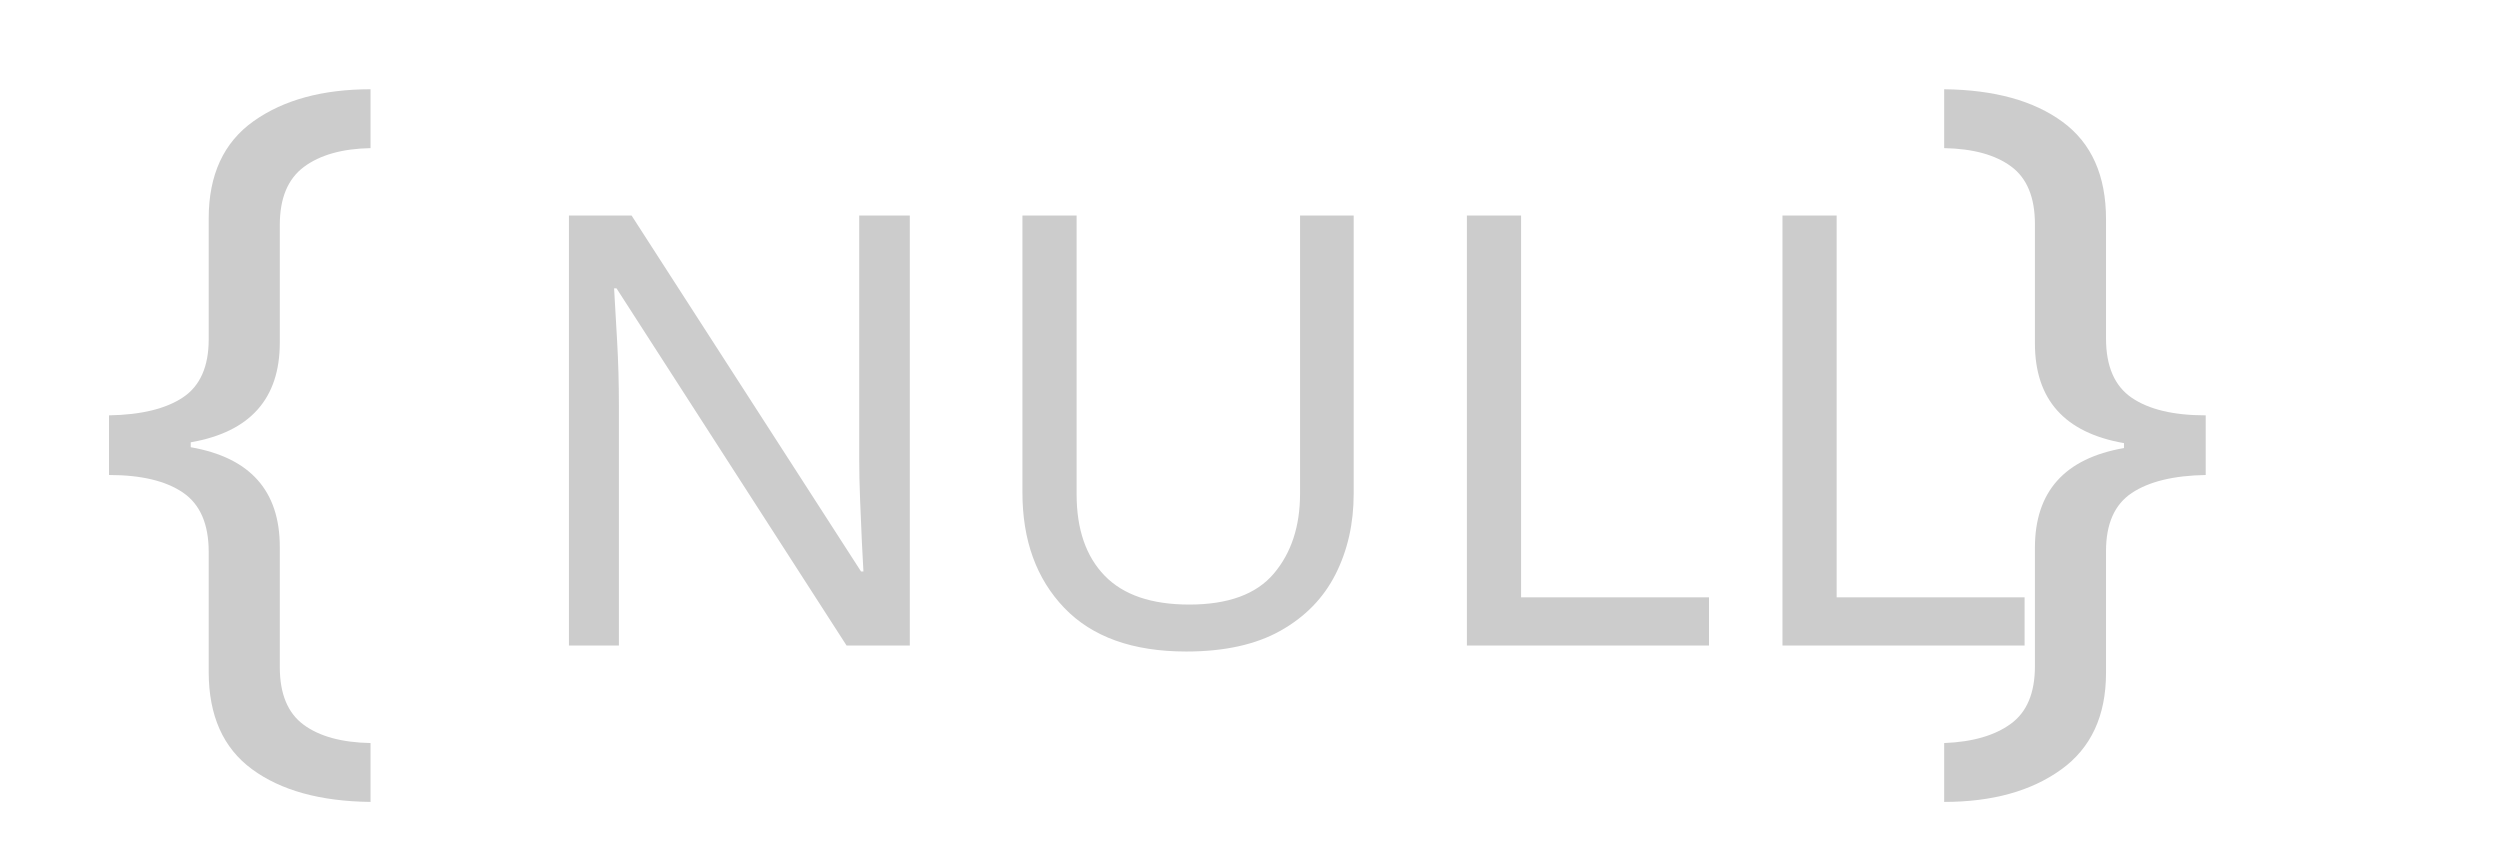
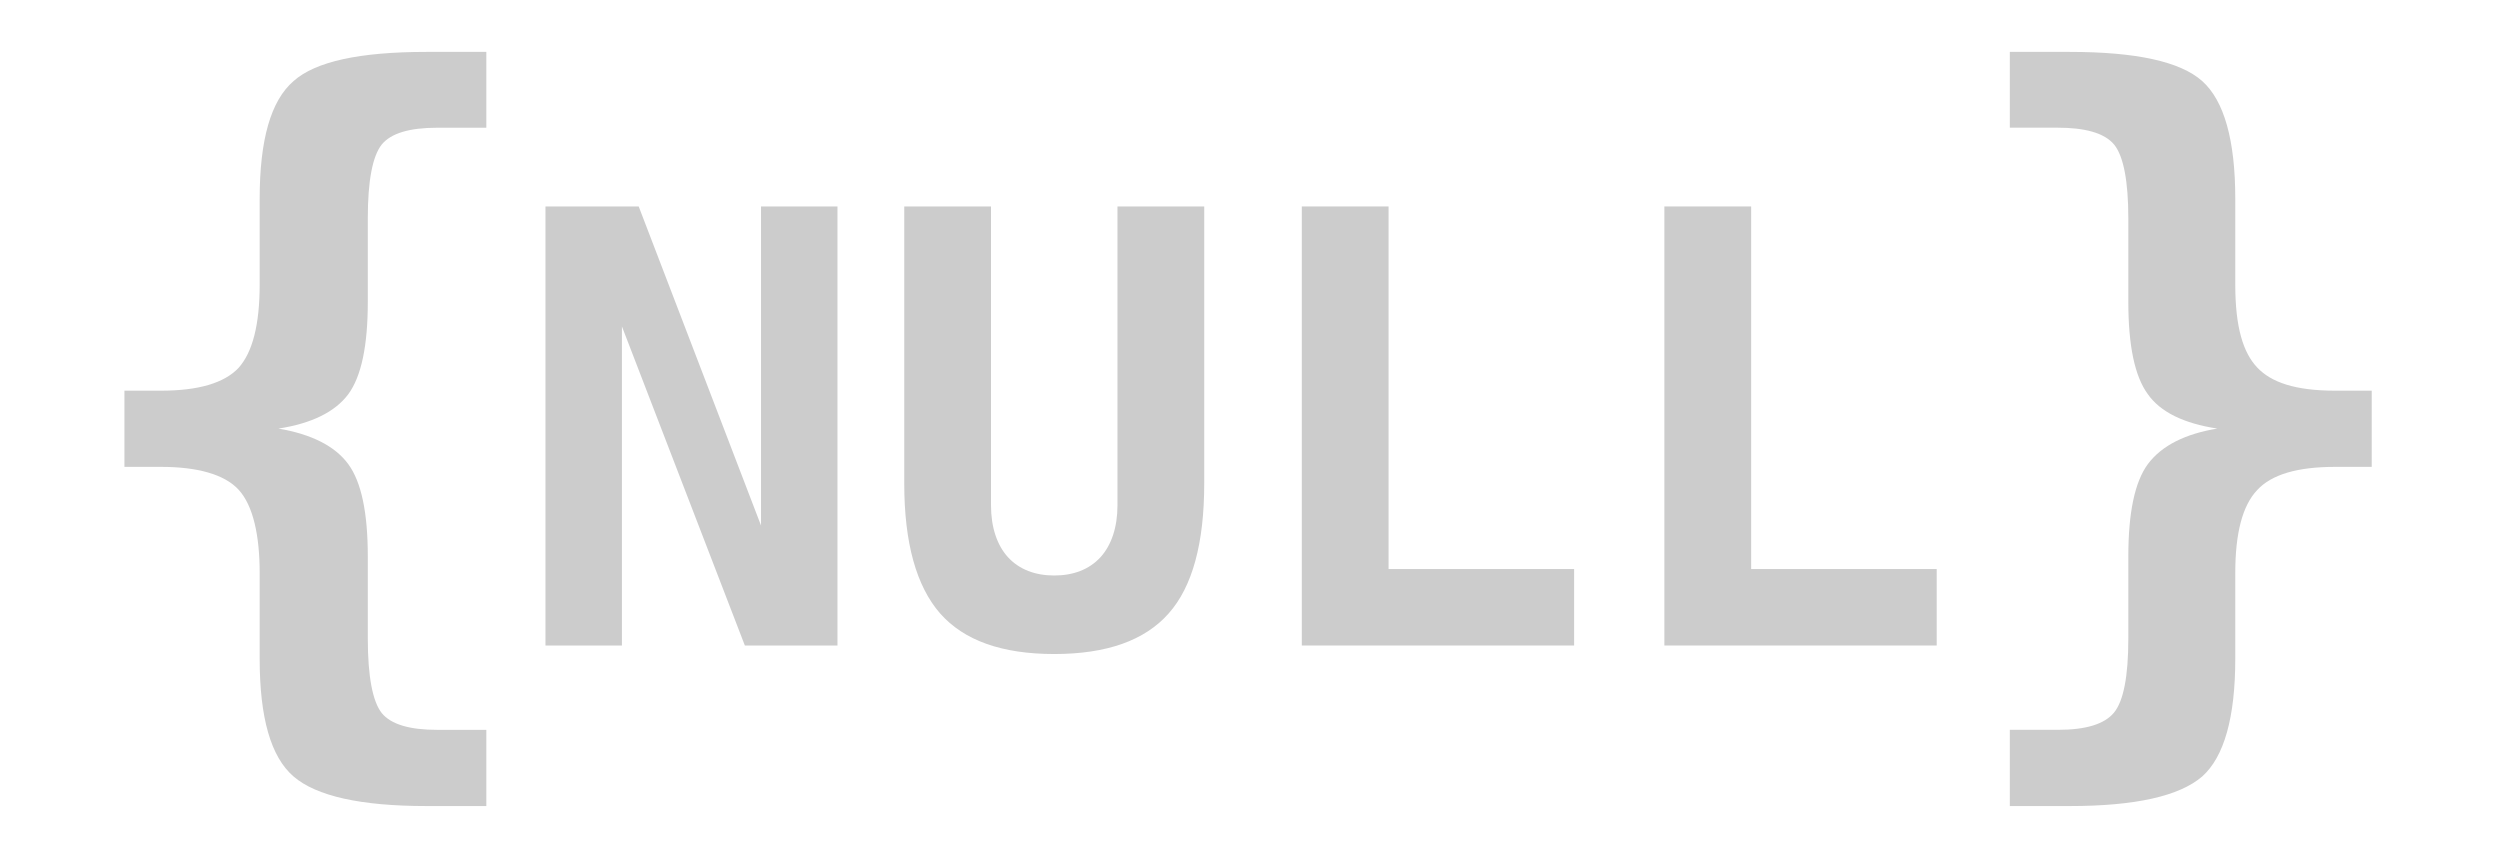
<svg xmlns="http://www.w3.org/2000/svg" id="Layer_1" data-name="Layer 1" viewBox="0 0 1000 336.2">
  <defs>
    <style>
      .cls-1 {
-         font-size: 326.89px;
-       }
- 
-       .cls-1, .cls-2 {
        fill: #ccc;
-         font-family: Hack-Bold, Hack;
-       }
- 
-       .cls-2 {
-         font-size: 240.9px;
      }
    </style>
  </defs>
-   <text class="cls-2" transform="translate(204.2 258.2)">
-     <tspan x="0" y="0">NULL</tspan>
-   </text>
-   <text class="cls-1" transform="translate(767.22 269.11)">
-     <tspan x="0" y="0">}</tspan>
-   </text>
-   <text class="cls-1" transform="translate(34.45 269.11)">
-     <tspan x="0" y="0">{</tspan>
-   </text>
+   <g>
+     <path class="cls-1" d="M218.19,82.58h37.29l48.93,127.63V82.58h30.58v175.62h-37.05l-49.17-127.63v127.63h-30.58V82.58Z" />
+     <path class="cls-1" d="M376.05,245.38c-9.53-10.94-14.35-28.23-14.35-51.99V82.58h34.7v119.51c0,8.94,2.47,16,6.71,20.7,4.59,5.06,11.06,7.41,18.59,7.41s14-2.35,18.58-7.41c4.24-4.71,6.71-11.76,6.71-20.7V82.58h34.7v110.81c0,23.88-4.71,41.29-14.23,51.99-9.53,10.82-24.82,16.23-45.76,16.23s-36.11-5.41-45.64-16.23Z" />
+     <path class="cls-1" d="M520.73,82.58h34.7V227.62h74.22v30.58h-108.93V82.58Z" />
+     <path class="cls-1" d="M665.76,82.58h34.7V227.62h74.22v30.58h-108.93V82.58Z" />
+   </g>
+   <path class="cls-1" d="M803.93,291.93h19.31c11.01,0,18.51-2.24,22.34-6.86,3.83-4.63,5.75-14.52,5.75-29.69v-32.72c0-17.56,2.55-29.85,7.82-37.03,5.59-7.5,15.16-12.13,27.77-14.2-13.57-2.07-22.82-6.7-27.77-13.73-5.27-7.18-7.82-19.47-7.82-37.03v-33.36c0-14.84-1.92-24.74-5.59-29.37-3.99-4.95-12.29-6.86-22.5-6.86h-19.31V20.76h23.94c26.5,0,44.21,3.83,52.99,11.65,8.78,7.82,13.25,23.62,13.25,47.08v34.32c0,17.24,3.19,27.29,8.78,33.2,5.59,5.91,15.16,9.26,31.12,9.26h14.68v30.48h-14.68c-15,0-25.38,3.03-31.12,9.26-5.91,6.22-8.78,17.24-8.78,33.2v34.32c0,23.46-4.47,39.26-13.25,47.08-9.1,7.82-26.66,11.81-52.99,11.81h-23.94v-30.48Z" />
+   <path class="cls-1" d="M170.59,322.42c-26.33,0-44.05-3.99-53.15-11.81-9.1-7.82-13.57-23.46-13.57-47.08v-34.32c0-14.84-2.55-26.97-8.46-33.36-5.75-6.22-16.76-9.1-30.96-9.1h-14.68v-30.48h14.68c14.84,0,25.22-3.03,30.96-9.1,5.59-6.23,8.46-17.24,8.46-33.36v-34.32c0-23.62,4.47-39.26,13.57-47.08,8.78-7.82,26.49-11.65,53.15-11.65h23.94v30.33h-19.63c-11.17,0-18.51,2.23-22.19,6.7-3.67,4.63-5.59,14.36-5.59,29.53v33.36c0,17.56-2.55,29.85-7.82,37.03-5.27,7.02-14.52,11.65-27.93,13.73,13.25,2.23,22.66,7.02,27.93,14.2,5.27,7.18,7.82,19.47,7.82,37.03v32.72c0,15.16,1.92,25.22,5.59,29.85,3.67,4.47,11.01,6.7,22.19,6.7h19.63v30.48h-23.94Z" />
</svg>
